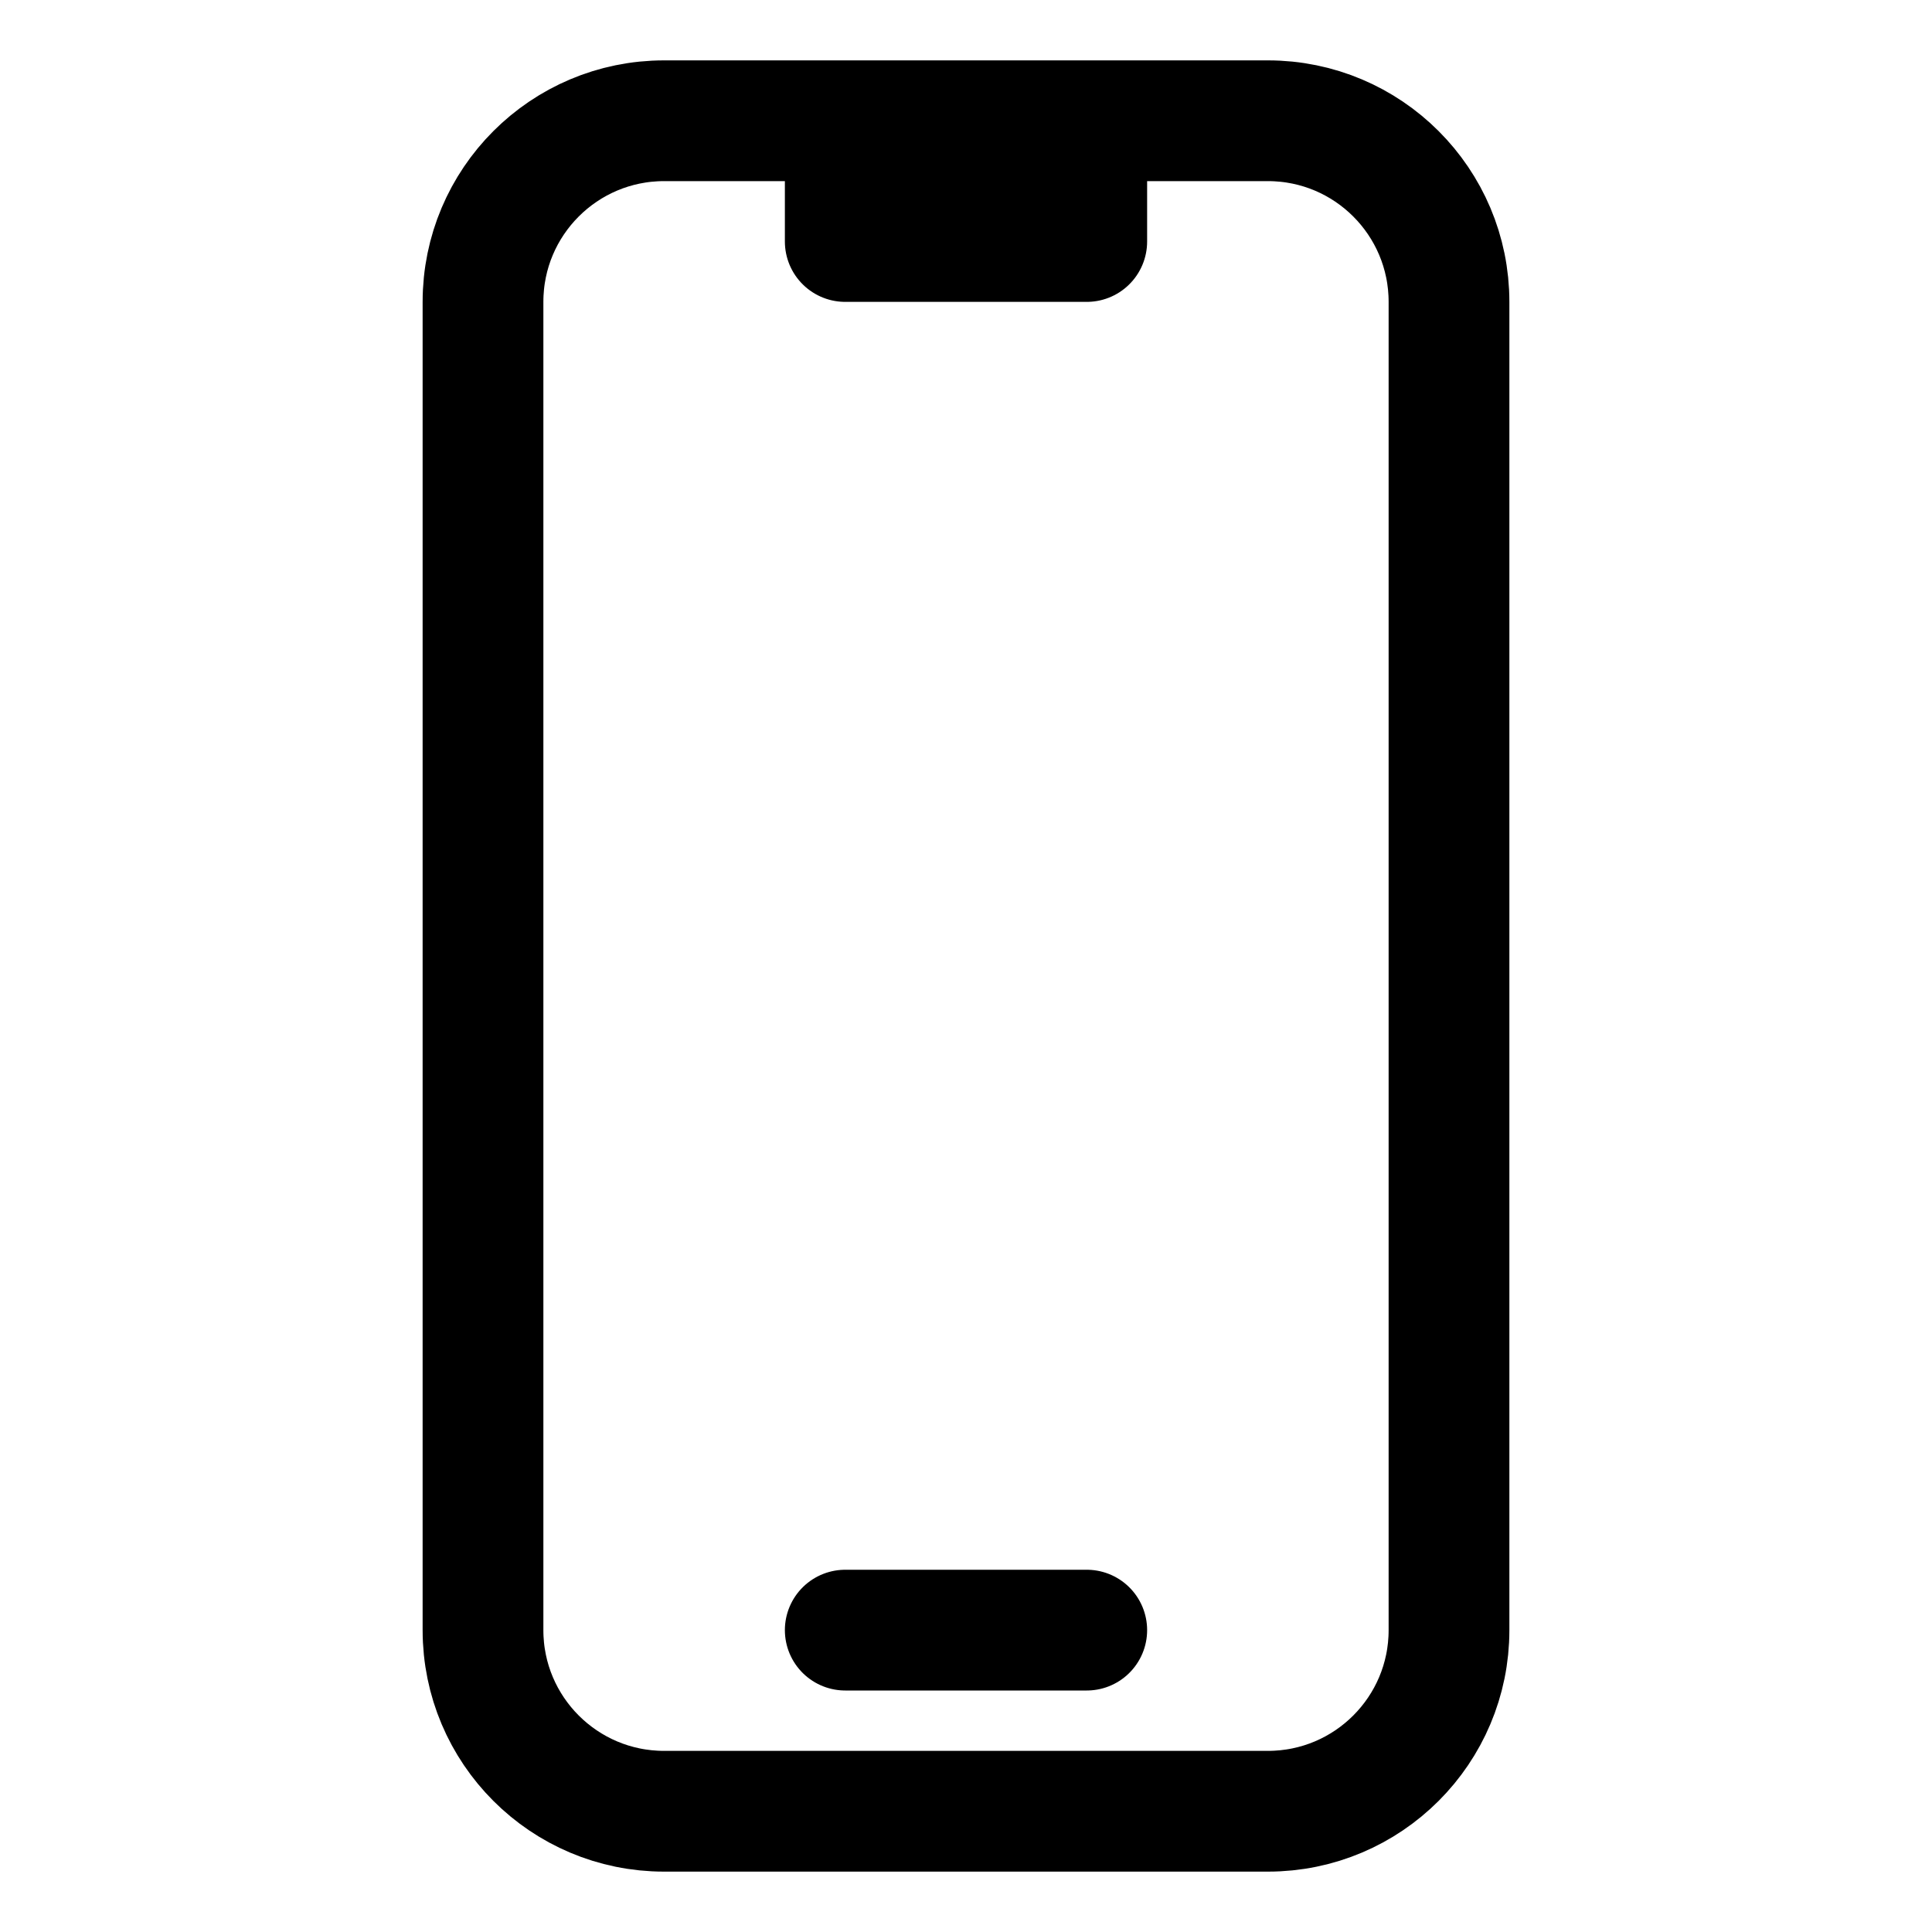
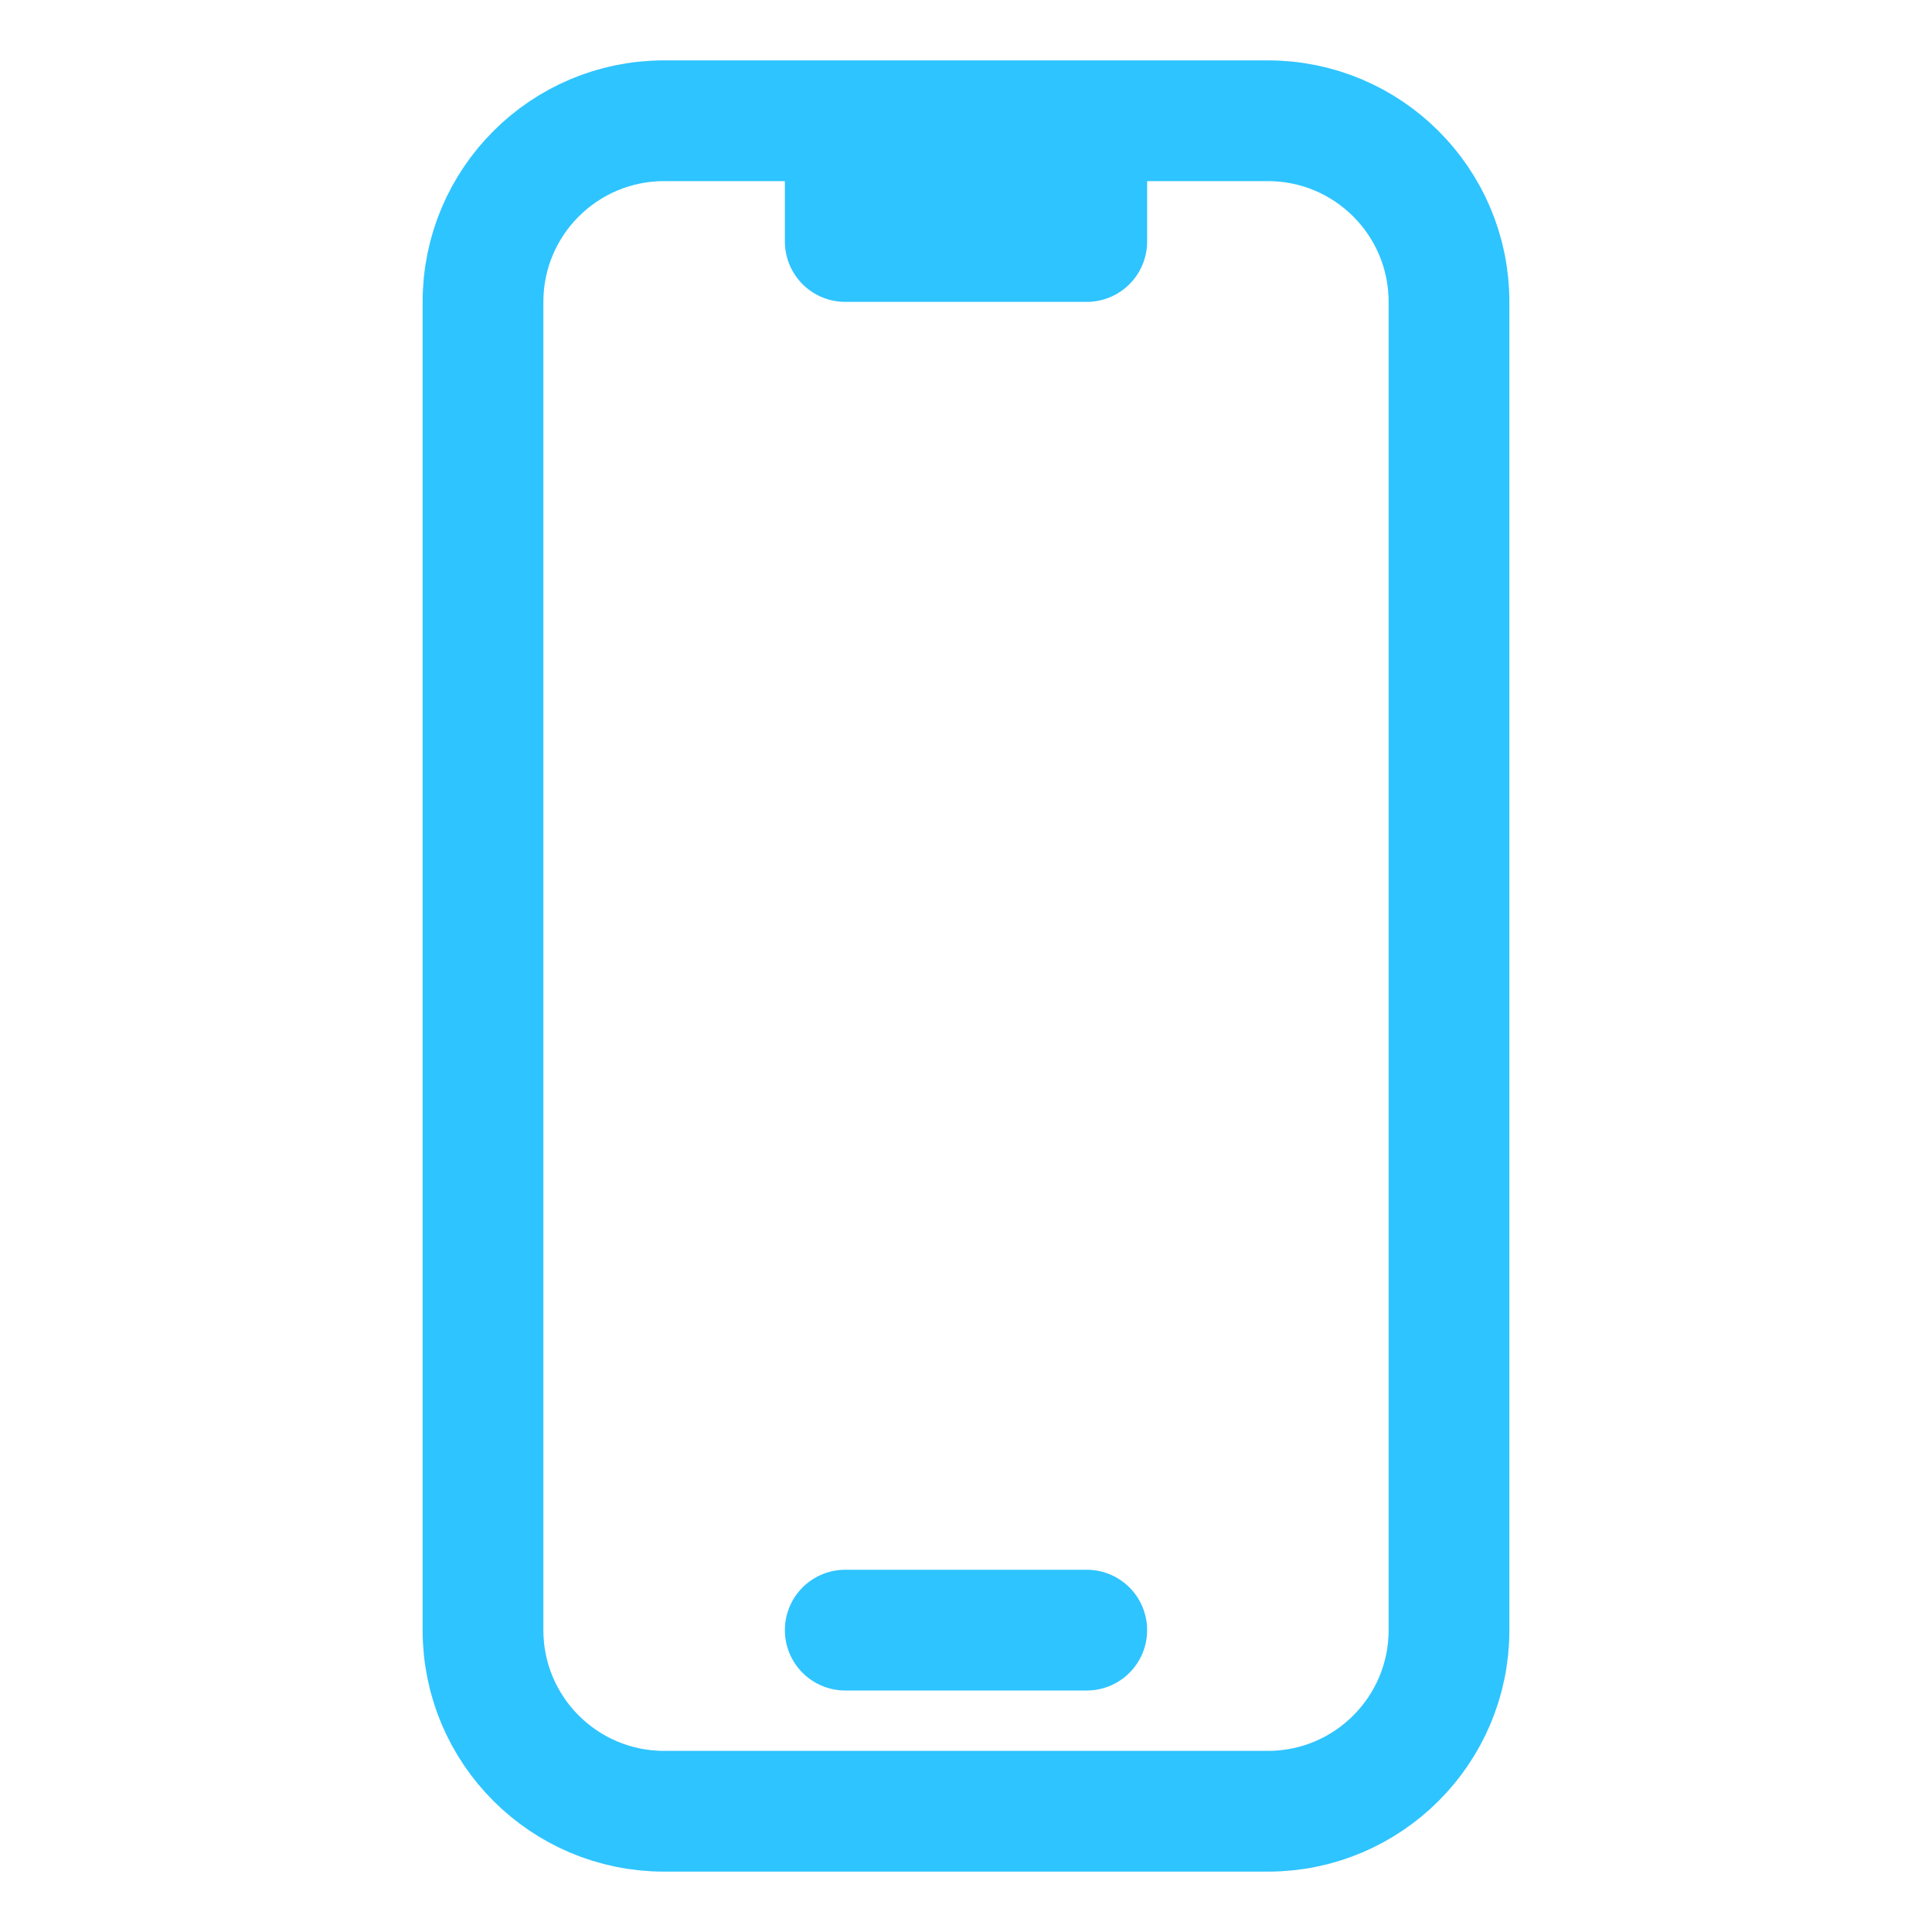
<svg xmlns="http://www.w3.org/2000/svg" fill="none" viewBox="0 0 24 24" stroke-width="1.5" stroke="currentColor" class="size-6">
-   <path stroke-linecap="round" stroke-linejoin="round" d="M10.5 1.5H8.25A2.25 2.25 0 0 0 6 3.75v16.5a2.25 2.25 0 0 0 2.25 2.25h7.5A2.25 2.25 0 0 0 18 20.25V3.75a2.25 2.25 0 0 0-2.25-2.25H13.5m-3 0V3h3V1.5m-3 0h3m-3 18.75h3" />
+   <path stroke="#2EC4FF" stroke-linecap="round" stroke-linejoin="round" d="M10.5 1.5H8.25A2.25 2.25 0 0 0 6 3.75v16.5a2.25 2.25 0 0 0 2.25 2.25h7.5A2.25 2.25 0 0 0 18 20.25V3.75a2.25 2.25 0 0 0-2.25-2.25H13.5m-3 0V3h3V1.5m-3 0h3m-3 18.75h3" />
</svg>
